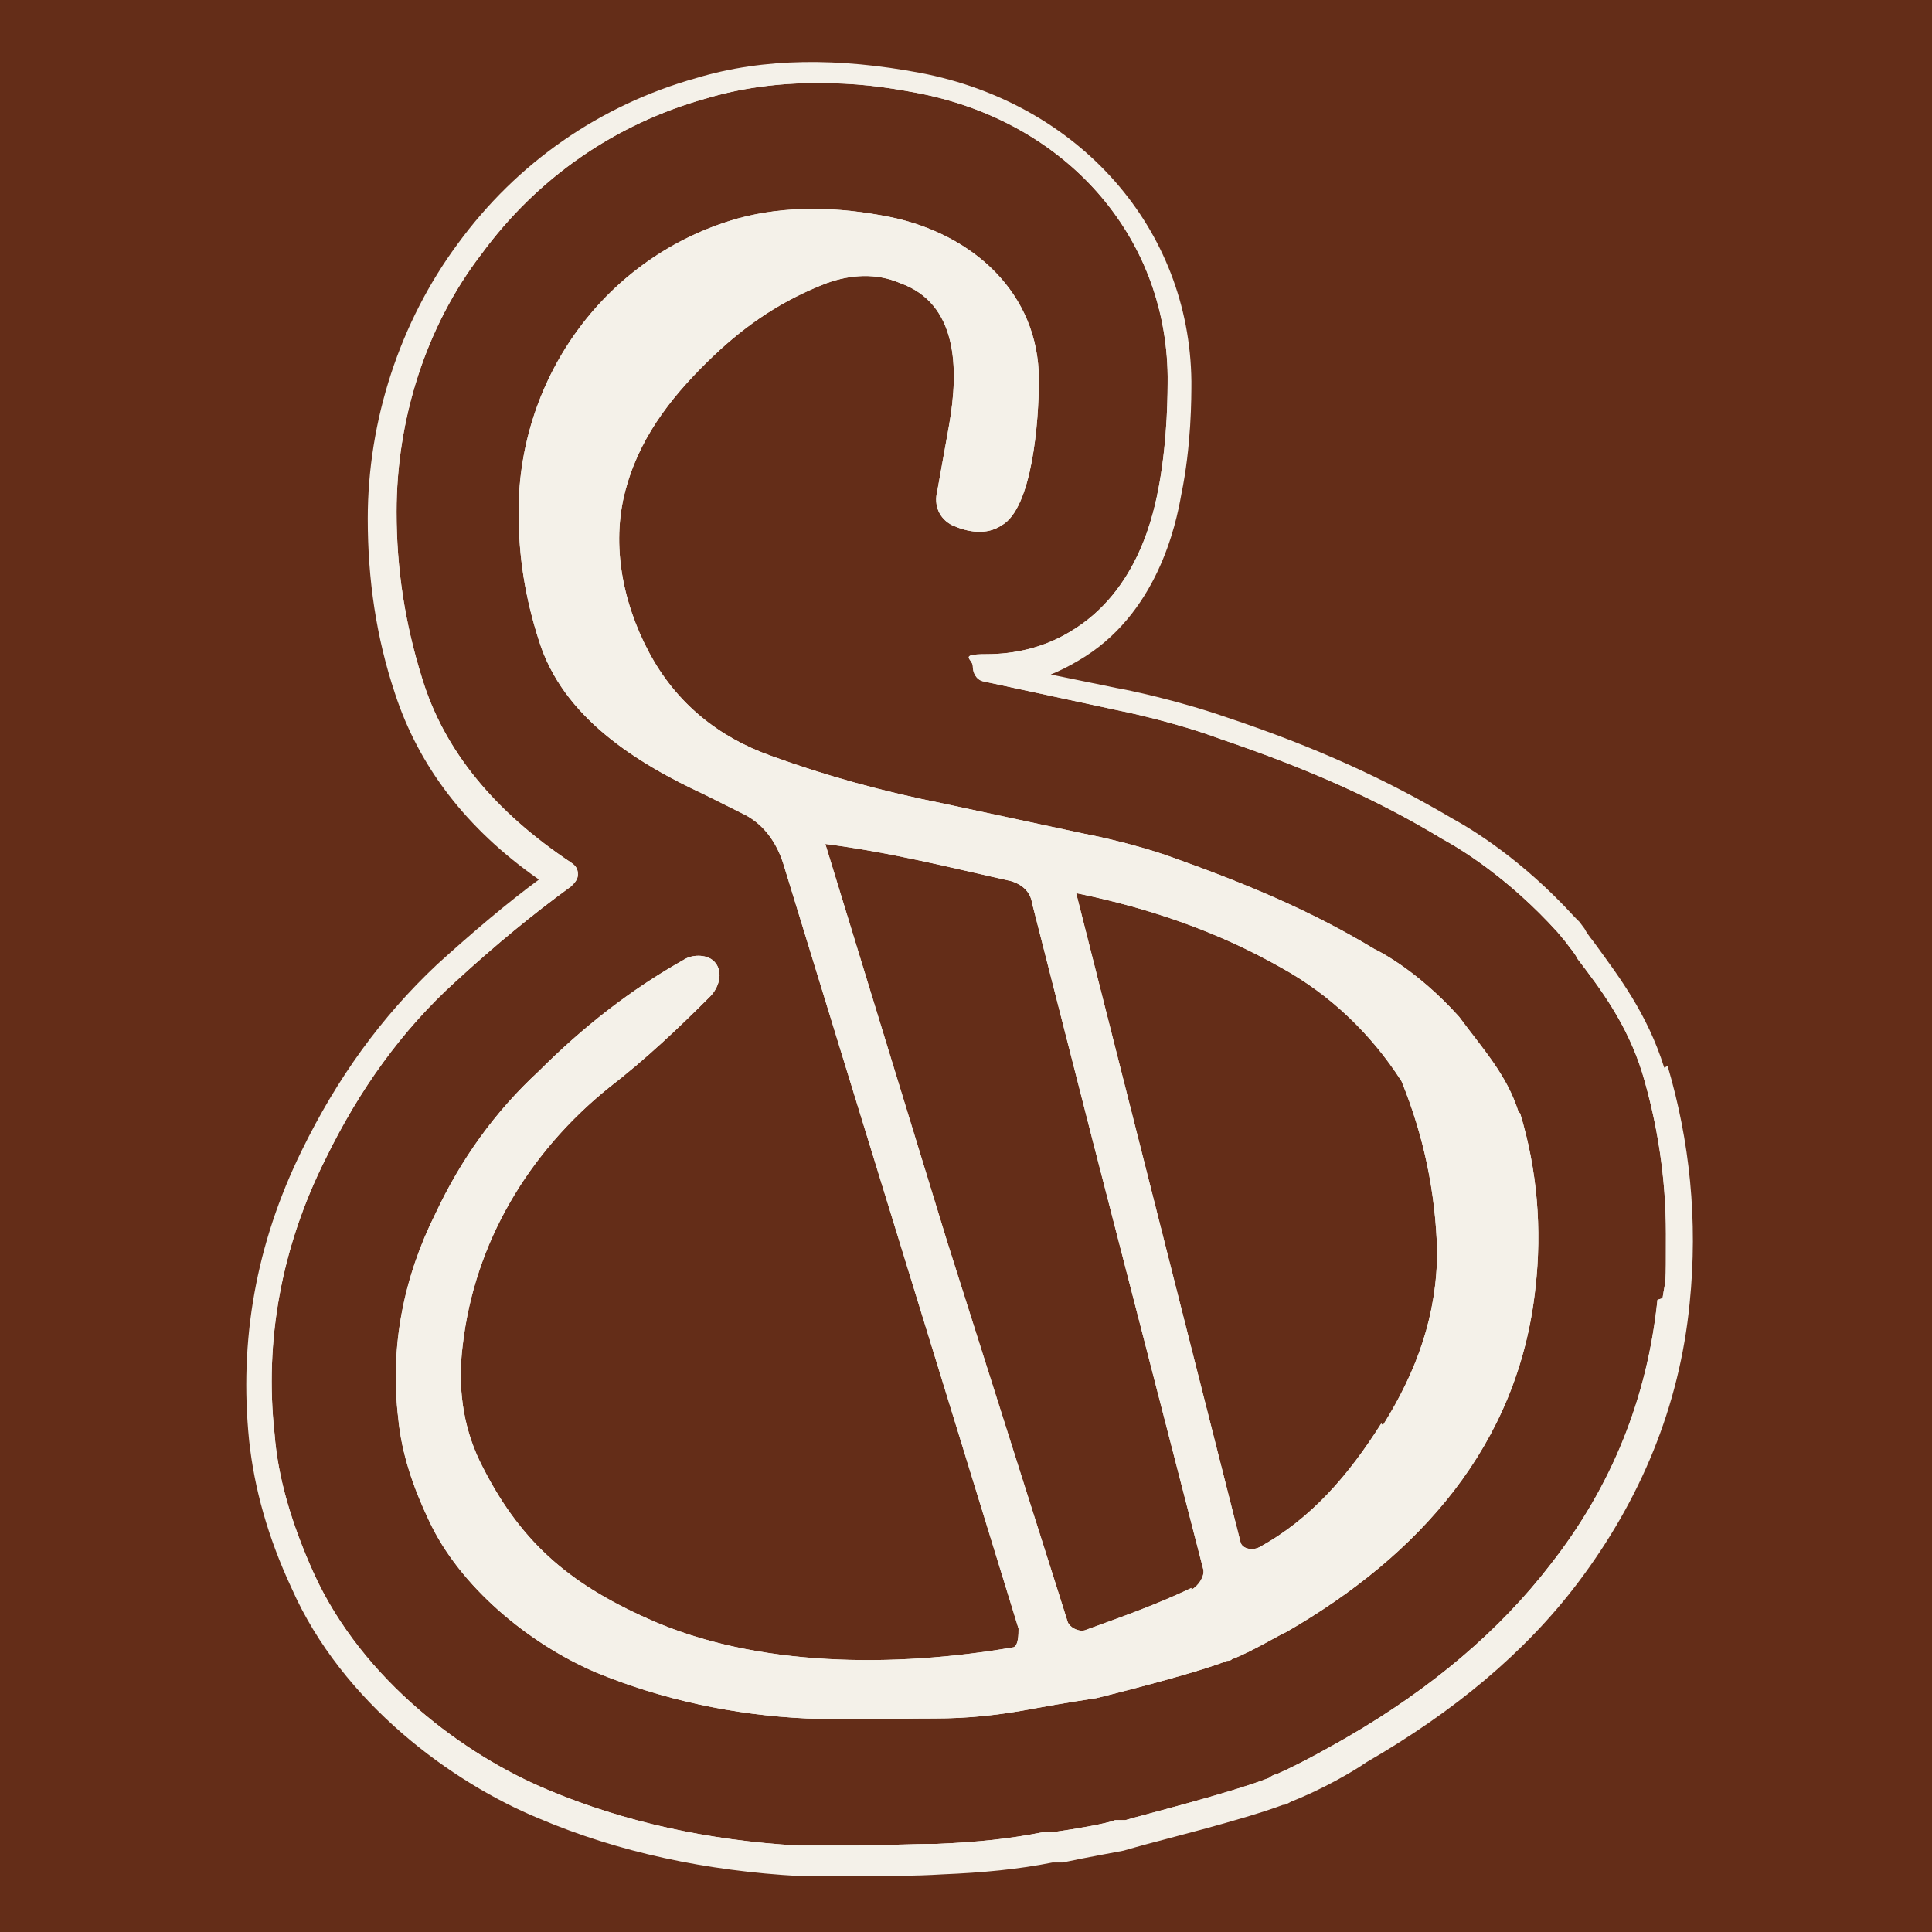
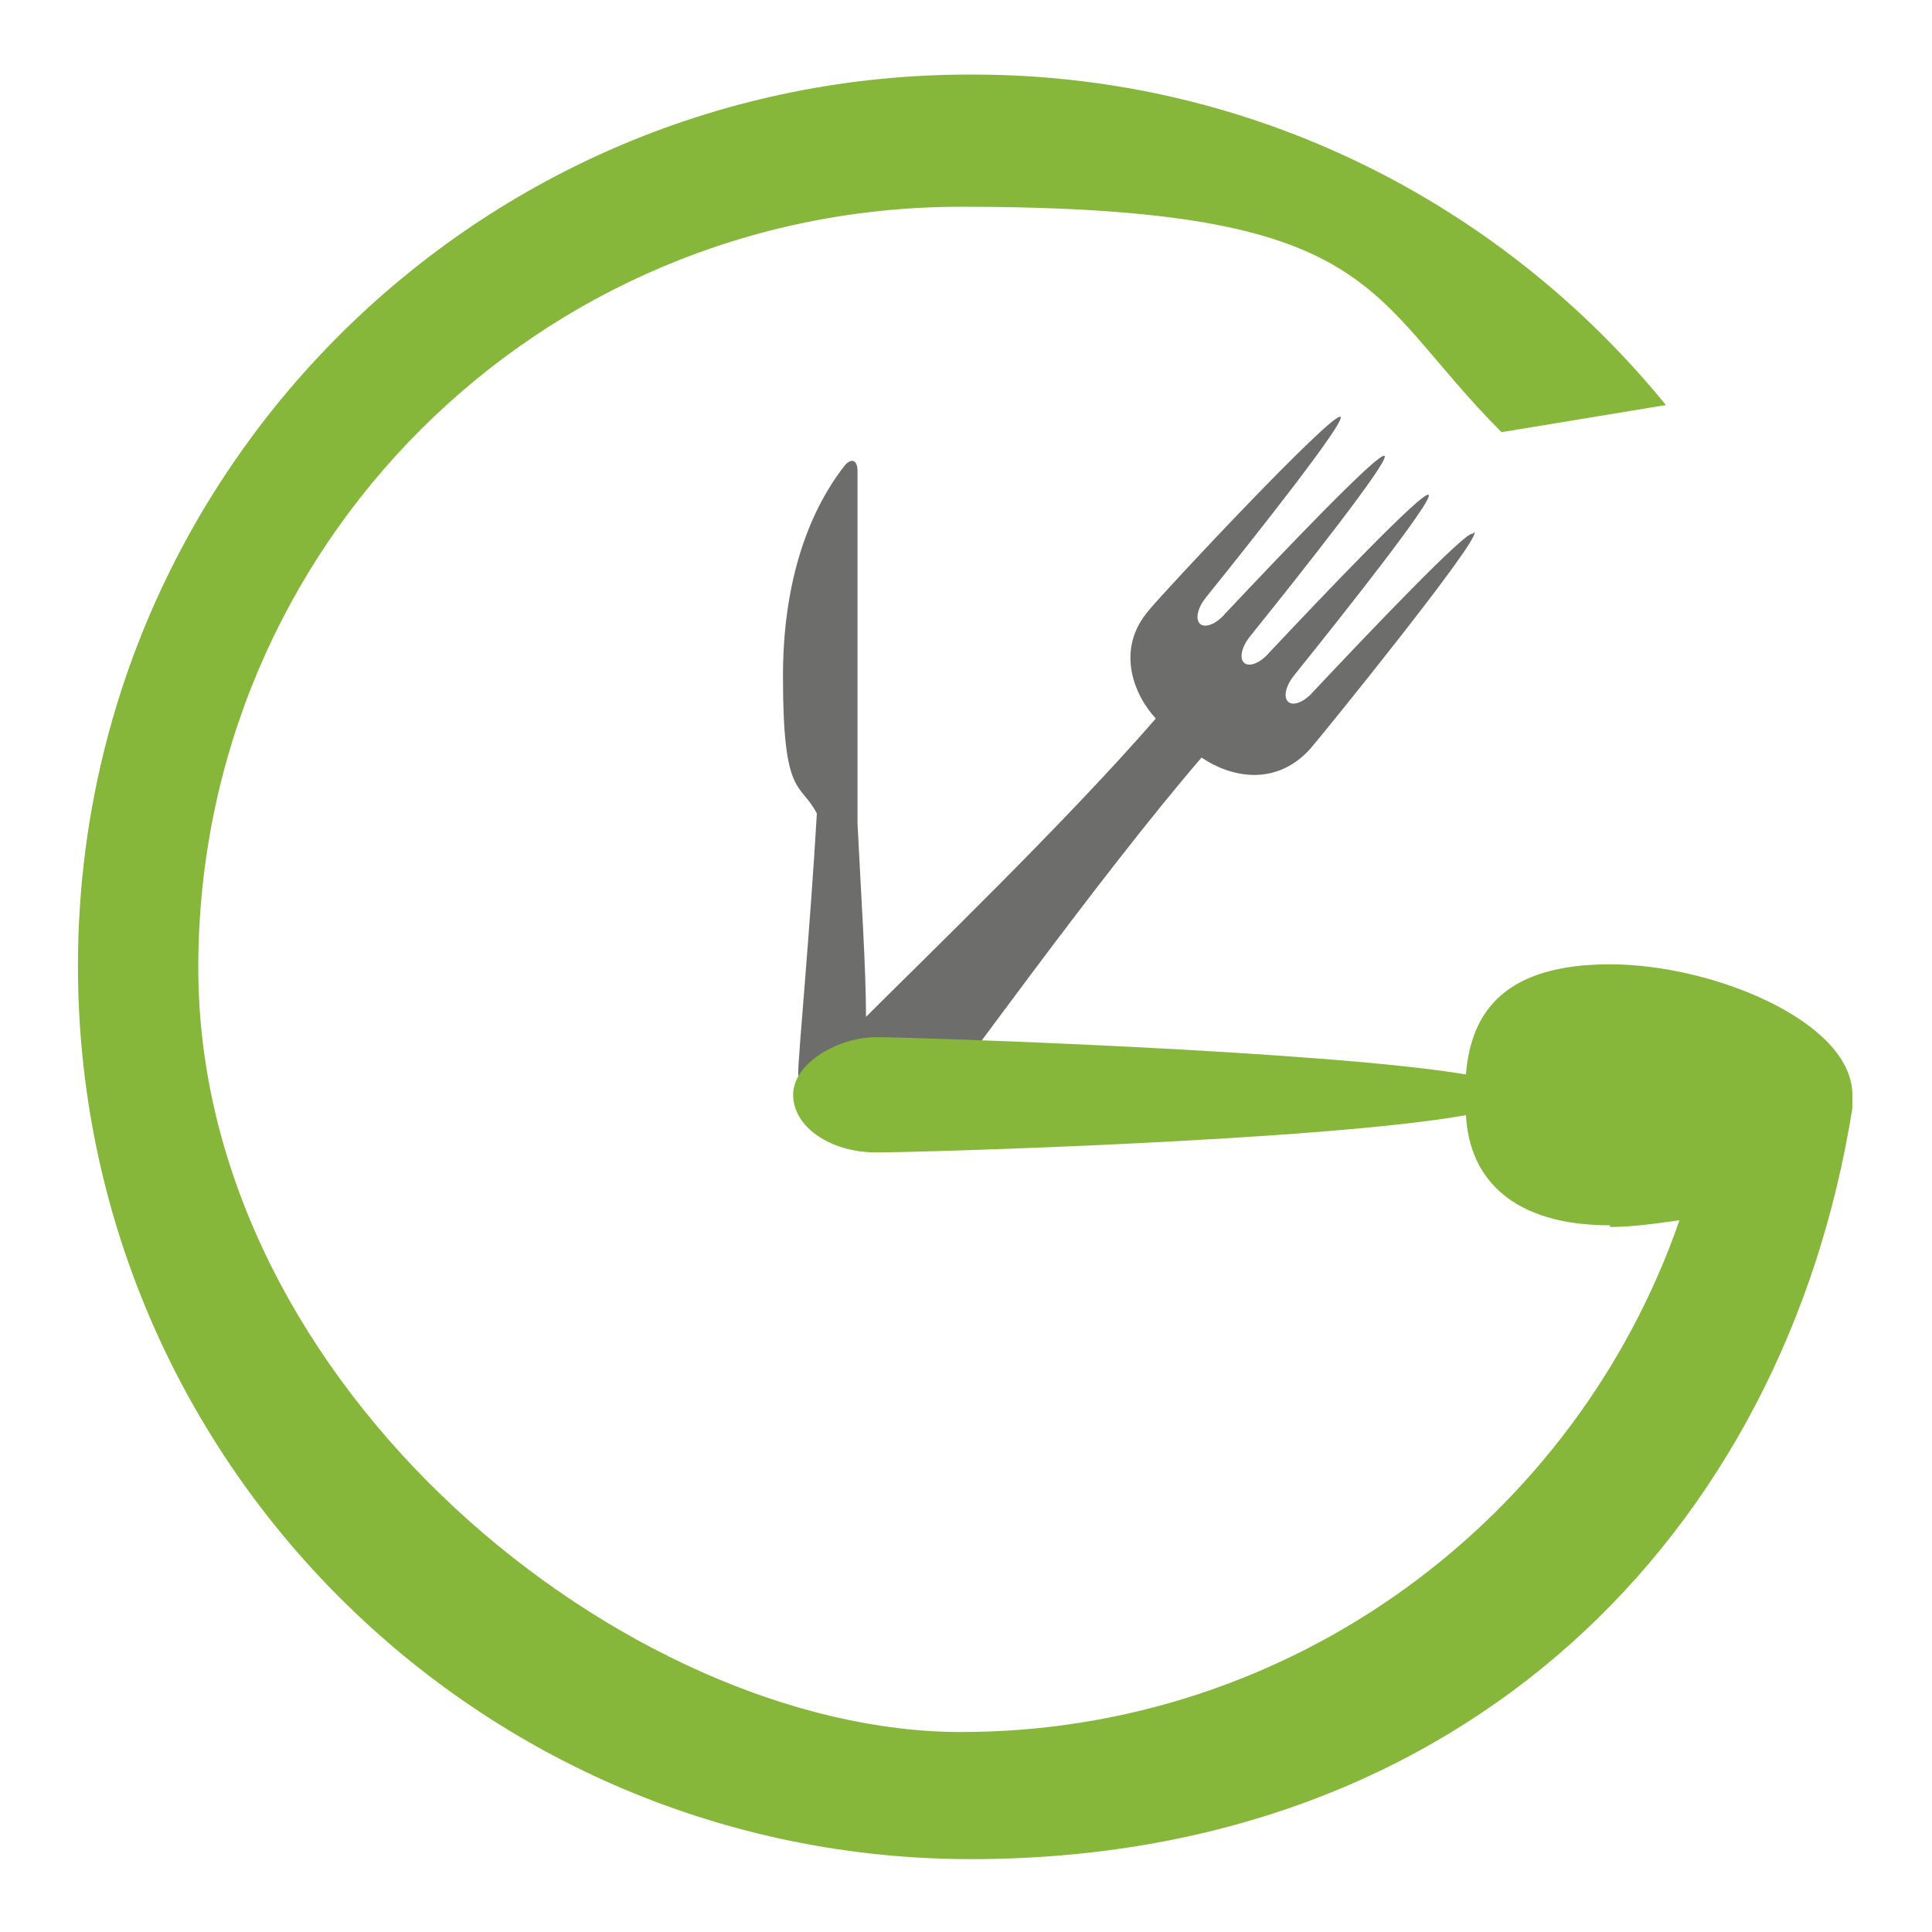
<svg xmlns="http://www.w3.org/2000/svg" id="Vrstva_1" version="1.1" viewBox="0 0 114 114">
  <defs>
    <style>
      .st0 {
-         fill: #f4f1e9;
+         fill: none;
      }

      .st1 {
-         fill: #642d18;
+         fill: #6d6d6c;
+       }
+ 
+       .st2 {
+         fill: #86b73b;
      }
    </style>
  </defs>
-   <rect class="st1" width="114" height="114" />
+   <rect class="st0" width="114" height="114" />
  <g>
-     <g>
-       <path class="st0" d="M89.6,65.6c-.7-2.2-2.1-3.7-3.5-5.6-2.6-2.9-5-4-5-4-3.8-2.3-7.7-3.9-11.9-5.4-2.5-.9-5.2-1.4-5.2-1.4l-8.4-1.8c-3.5-.7-6.8-1.6-10.1-2.8-3.1-1.1-5.6-3.1-7.2-6.1-1.6-3-2.3-6.6-1.3-9.9.9-3.1,2.9-5.5,5.1-7.6,2-1.9,4.1-3.3,6.7-4.3,1.4-.5,2.9-.6,4.3,0,3.4,1.2,3.5,5,2.9,8.4l-.7,3.9c-.2.8.1,1.6.9,2,.9.4,2,.6,2.9,0,1.8-1,2.2-6.1,2.2-8.6,0-5.1-3.9-8.6-8.8-9.6-3-.6-6.1-.7-9,.1-7.7,2.2-12.9,9.3-12.9,17.3,0,2.7.4,5.1,1.2,7.6,1.4,4.5,5.7,7.2,9.8,9.1l2.4,1.2c1.1.6,1.8,1.6,2.2,2.8l3.5,11.4,10.4,33.8c0,.3,0,1-.3,1.1-7,1.2-15.2,1.2-21.6-1.7-4.7-2.1-7.6-4.6-9.9-9.3-1-2.1-1.3-4.4-1-6.8.7-6.1,3.9-11.4,8.6-15.2,2.2-1.7,4.1-3.5,6-5.4.5-.5.8-1.4.3-2-.4-.5-1.3-.5-1.8-.2-3.2,1.8-6,4-8.6,6.6-2.6,2.4-4.6,5.2-6.1,8.4-1.9,3.8-2.7,7.9-2.2,12.1.2,2.1.9,4.1,1.8,6,1.8,3.9,5.9,7.3,9.9,9,3.9,1.6,8.1,2.5,12.4,2.7,2.5.1,5,0,7.5,0,2.1,0,3.9-.2,6-.6h0c1.6-.3,3.6-.6,3.6-.6,0,0,5.7-1.4,7.7-2.2.1,0,.2,0,.3-.1,1.1-.4,2.9-1.5,3.2-1.6,0,0,0,0,0,0,7.8-4.5,13.7-11,14.7-20.3.4-3.5.1-7-.9-10.3ZM70.3,93.7c-2.1,1-4.1,1.7-6.3,2.5-.4.1-.9-.2-1-.5l-.6-1.9-6.5-20.5-7.2-23.5c3.9.5,7.4,1.4,11,2.2.6.2,1.1.6,1.2,1.3l3.6,14.1,6.5,25.2c.1.4-.3,1-.7,1.2ZM81.5,84c-1.9,3-4.1,5.6-7.2,7.3-.4.2-1,.1-1.1-.3l-3.8-15-5.9-23.3c4.4.9,8.4,2.3,12.1,4.4,2.9,1.6,5.3,3.9,7.1,6.7,1.3,3.2,2,6.5,2.1,10,0,3.8-1.2,7.1-3.2,10.3Z" />
-       <path class="st0" d="M97.4,63.2c-1-3.1-2.6-5.3-3.9-7-.3-.3-.5-.7-.7-1l-.3-.4-.3-.3c-3-3.3-5.9-5.1-7-5.7-3.8-2.3-7.9-4.2-13.2-6-2.8-1-5.6-1.6-6.3-1.7l-7.9-1.7c1.9,0,3.7-.5,5.3-1.4,4.4-2.6,5.4-7.6,5.7-9.3.6-2.8.6-5.5.6-6.5-.1-8.6-6.3-15.7-15.4-17.5-2.1-.4-4.2-.6-6.1-.6s-4.6.3-6.7.9c-5.5,1.6-10.3,4.8-13.7,9.5-3.3,4.5-5.2,10.1-5.1,15.7,0,3.5.5,6.8,1.6,10.1,1.7,5.4,5.7,9,9.1,11.3-2.2,1.5-4.5,3.4-6.9,5.6-3.2,3-5.8,6.5-7.9,10.8-2.6,5.3-3.6,10.9-3,16.6.3,2.7,1.1,5.5,2.4,8.5,2.9,6.6,9.2,11.1,14.2,13.2,4.6,1.9,9.7,3.1,15.1,3.4,1,0,2.1,0,3.2,0,1.7,0,3.4,0,5-.1h0c2.4,0,4.4-.3,6.4-.6h.6c1.7-.4,3.7-.7,3.8-.8h.2s.3-.1.3-.1c1-.3,6.2-1.6,8.6-2.5.2,0,.3-.1.5-.2,1.7-.6,3.5-1.7,4.3-2.2,5.1-2.9,9.2-6.4,12.2-10.4,3.7-4.7,5.8-10.1,6.4-16.1.5-4.8,0-9.4-1.3-13.6ZM97.8,76.7c-.6,5.8-2.7,11-6.3,15.6-3,3.9-7,7.3-12,10.2-.7.4-2.6,1.5-4.2,2.2-.1,0-.3.1-.4.2-2.3.9-7.5,2.2-8.5,2.5h-.6c-.5.2-2.2.5-3.6.7h-.6c-2,.4-3.9.6-6.3.7-1.5,0-3.3.1-5,.1s-2.2,0-3.2,0c-5.3-.3-10.3-1.4-14.8-3.3-4.8-2-10.9-6.4-13.8-12.8-1.3-2.9-2.1-5.6-2.3-8.2-.6-5.5.4-11,3-16.2,2-4.1,4.5-7.6,7.7-10.5,2.4-2.2,4.6-4,6.8-5.6.2-.2.4-.4.4-.7s-.1-.5-.4-.7c-4.5-3-7.5-6.6-8.8-10.9-1-3.2-1.5-6.4-1.5-9.8,0-5.4,1.7-10.9,5-15.2,3.3-4.5,7.9-7.7,13.3-9.2,2-.6,4.2-.9,6.5-.9s3.9.2,6,.6c8.7,1.7,14.6,8.4,14.7,16.7,0,1,0,3.6-.5,6.4-.3,1.6-1.2,6.3-5.3,8.7-1.5.9-3.2,1.3-4.9,1.3s-.8.3-.8.7c0,.4.2.8.6.9l7.9,1.7c.5.1,3.4.7,6.1,1.7,5.3,1.8,9.3,3.6,13.1,5.9,1.1.6,3.9,2.3,6.8,5.5l.5.6c.2.3.5.6.7,1,1.3,1.7,2.9,3.8,3.8,6.7.9,3,1.4,6.2,1.4,9.5s0,2.5-.2,3.8Z" />
-       <path class="st0" d="M98.2,63c-1-3.2-2.7-5.4-4-7.2-.2-.3-.5-.6-.7-1l-.3-.4-.3-.3c-3.1-3.4-6.1-5.2-7.2-5.8-3.9-2.3-8-4.2-13.4-6-2.9-1-5.8-1.6-6.4-1.7l-3.9-.8c.5-.2,1.1-.5,1.6-.8,4.7-2.7,5.8-8.1,6.1-9.8.6-2.9.6-5.7.6-6.7-.1-9-6.6-16.4-16-18.2-4.8-.9-9.2-.9-13.2.3-5.7,1.6-10.6,5-14.1,9.8-3.4,4.6-5.3,10.4-5.3,16.2,0,3.6.5,7,1.6,10.3,1.4,4.3,4.2,8,8.5,11-1.9,1.4-3.9,3.1-6,5-3.3,3.1-5.9,6.7-8,11-2.7,5.5-3.7,11.2-3.1,17.1.3,2.8,1.1,5.7,2.5,8.7,3,6.8,9.5,11.5,14.6,13.6,4.7,2,9.9,3.1,15.4,3.4,1,0,2.1,0,3.3,0,1.8,0,3.5,0,5.1-.1,2.4-.1,4.5-.3,6.5-.7h.6c1.4-.3,3.1-.6,3.6-.7l.7-.2c1.4-.4,6.3-1.6,8.7-2.5.2,0,.3-.1.5-.2,1.8-.7,3.7-1.8,4.4-2.3,5.2-3,9.4-6.5,12.5-10.6,3.7-4.9,6-10.4,6.6-16.5.5-4.9,0-9.6-1.3-14ZM97.8,76.7c-.6,5.8-2.7,11-6.3,15.6-3,3.9-7,7.3-12,10.2-.7.4-2.6,1.5-4.2,2.2-.1,0-.3.1-.4.2-2.3.9-7.5,2.2-8.5,2.5h-.6c-.5.2-2.2.5-3.6.7h-.6c-2,.4-3.9.6-6.3.7-1.5,0-3.3.1-5,.1s-2.2,0-3.2,0c-5.3-.3-10.3-1.4-14.8-3.3-4.8-2-10.9-6.4-13.8-12.8-1.3-2.9-2.1-5.6-2.3-8.2-.6-5.5.4-11,3-16.2,2-4.1,4.5-7.6,7.7-10.5,2.4-2.2,4.6-4,6.8-5.6.2-.2.4-.4.4-.7s-.1-.5-.4-.7c-4.5-3-7.5-6.6-8.8-10.9-1-3.2-1.5-6.4-1.5-9.8,0-5.4,1.7-10.9,5-15.2,3.3-4.5,7.9-7.7,13.3-9.2,2-.6,4.2-.9,6.5-.9s3.9.2,6,.6c8.7,1.7,14.6,8.4,14.7,16.7,0,1,0,3.6-.5,6.4-.3,1.6-1.2,6.3-5.3,8.7-1.5.9-3.2,1.3-4.9,1.3s-.8.3-.8.7c0,.4.2.8.6.9l7.9,1.7c.5.1,3.4.7,6.1,1.7,5.3,1.8,9.3,3.6,13.1,5.9,1.1.6,3.9,2.3,6.8,5.5l.5.6c.2.3.5.6.7,1,1.3,1.7,2.9,3.8,3.8,6.7.9,3,1.4,6.2,1.4,9.5s0,2.5-.2,3.8Z" />
-     </g>
-     <path class="st0" d="M89.6,65.6c-.7-2.2-2.1-3.7-3.5-5.6-2.6-2.9-5-4-5-4-3.8-2.3-7.7-3.9-11.9-5.4-2.5-.9-5.2-1.4-5.2-1.4l-8.4-1.8c-3.5-.7-6.8-1.6-10.1-2.8-3.1-1.1-5.6-3.1-7.2-6.1-1.6-3-2.3-6.6-1.3-9.9.9-3.1,2.9-5.5,5.1-7.6,2-1.9,4.1-3.3,6.7-4.3,1.4-.5,2.9-.6,4.3,0,3.4,1.2,3.5,5,2.9,8.4l-.7,3.9c-.2.8.1,1.6.9,2,.9.4,2,.6,2.9,0,1.8-1,2.2-6.1,2.2-8.6,0-5.1-3.9-8.6-8.8-9.6-3-.6-6.1-.7-9,.1-7.7,2.2-12.9,9.3-12.9,17.3,0,2.7.4,5.1,1.2,7.6,1.4,4.5,5.7,7.2,9.8,9.1l2.4,1.2c1.1.6,1.8,1.6,2.2,2.8l3.5,11.4,10.4,33.8c0,.3,0,1-.3,1.1-7,1.2-15.2,1.2-21.6-1.7-4.7-2.1-7.6-4.6-9.9-9.3-1-2.1-1.3-4.4-1-6.8.7-6.1,3.9-11.4,8.6-15.2,2.2-1.7,4.1-3.5,6-5.4.5-.5.8-1.4.3-2-.4-.5-1.3-.5-1.8-.2-3.2,1.8-6,4-8.6,6.6-2.6,2.4-4.6,5.2-6.1,8.4-1.9,3.8-2.7,7.9-2.2,12.1.2,2.1.9,4.1,1.8,6,1.8,3.9,5.9,7.3,9.9,9,3.9,1.6,8.1,2.5,12.4,2.7,2.5.1,5,0,7.5,0,2.1,0,3.9-.2,6-.6h0c1.6-.3,3.6-.6,3.6-.6,0,0,5.7-1.4,7.7-2.2.1,0,.2,0,.3-.1,1.1-.4,2.9-1.5,3.2-1.6,0,0,0,0,0,0,7.8-4.5,13.7-11,14.7-20.3.4-3.5.1-7-.9-10.3ZM70.3,93.7c-2.1,1-4.1,1.7-6.3,2.5-.4.1-.9-.2-1-.5l-.6-1.9-6.5-20.5-7.2-23.5c3.9.5,7.4,1.4,11,2.2.6.2,1.1.6,1.2,1.3l3.6,14.1,6.5,25.2c.1.4-.3,1-.7,1.2ZM81.5,84c-1.9,3-4.1,5.6-7.2,7.3-.4.2-1,.1-1.1-.3l-3.8-15-5.9-23.3c4.4.9,8.4,2.3,12.1,4.4,2.9,1.6,5.3,3.9,7.1,6.7,1.3,3.2,2,6.5,2.1,10,0,3.8-1.2,7.1-3.2,10.3Z" />
+     <path class="st1" d="M86.9,31.5c-.3-.3-6.2,5.9-9.4,9.3-.5.6-1.2.9-1.5.6-.3-.3-.1-1,.4-1.6,2.9-3.6,8.2-10.3,7.9-10.6-.3-.3-6.2,5.9-9.4,9.3-.5.6-1.2.9-1.5.6-.3-.3-.1-1,.4-1.6,2.9-3.6,8.2-10.3,7.9-10.6-.3-.3-6.2,5.9-9.4,9.3-.5.6-1.2.9-1.5.6-.3-.3-.1-1,.4-1.6,2.9-3.6,8.2-10.3,7.9-10.6-.4-.4-10.6,10.5-11.3,11.4-2,2.3-.9,5,.4,6.4-5.3,6.1-13.6,14.1-17.1,17.6,0-2.9-.3-7.3-.5-11.4v-20.8c0-.6-.3-.8-.7-.4-1.2,1.5-3.7,5.3-3.7,12.5s1,6.2,2,8.1c-.4,6.9-1.1,14.3-1.1,15.3,0,1.7.7,3.2,1.6,3.5,0,.1.2.2.3.3,1.4,1.2,3.9.6,5.6-1.3,1.3-1.5,10.1-13.9,16.3-21.1,1.6,1.1,4.3,1.8,6.4-.5.7-.8,10.1-12.4,9.7-12.8" />
+     <path class="st2" d="M95,72.4c1.3,0,2.7-.2,4.1-.4-6.1,17.6-22.8,30.2-42.4,30.2S11.7,82,11.7,57.1,31.8,12.2,56.7,12.2s23.7,5.1,31.9,13.3l9.7-1.6c-9.7-11.9-24.4-19.5-40.9-19.5C28.2,4.3,4.6,27.9,4.6,57s23.6,52.7,52.7,52.7,48-19.2,52-44.3c0,0,0-.1,0-.2,0-.2,0-.4,0-.6,0-4.3-8.2-7.7-14.3-7.7s-8.2,2.7-8.5,6.5c-8.3-1.4-32.6-2.2-34.8-2.2s-4.9,1.5-4.9,3.4,2.2,3.4,4.9,3.4,26.5-.7,34.8-2.2c.2,3.8,2.8,6.5,8.5,6.5" />
  </g>
</svg>
